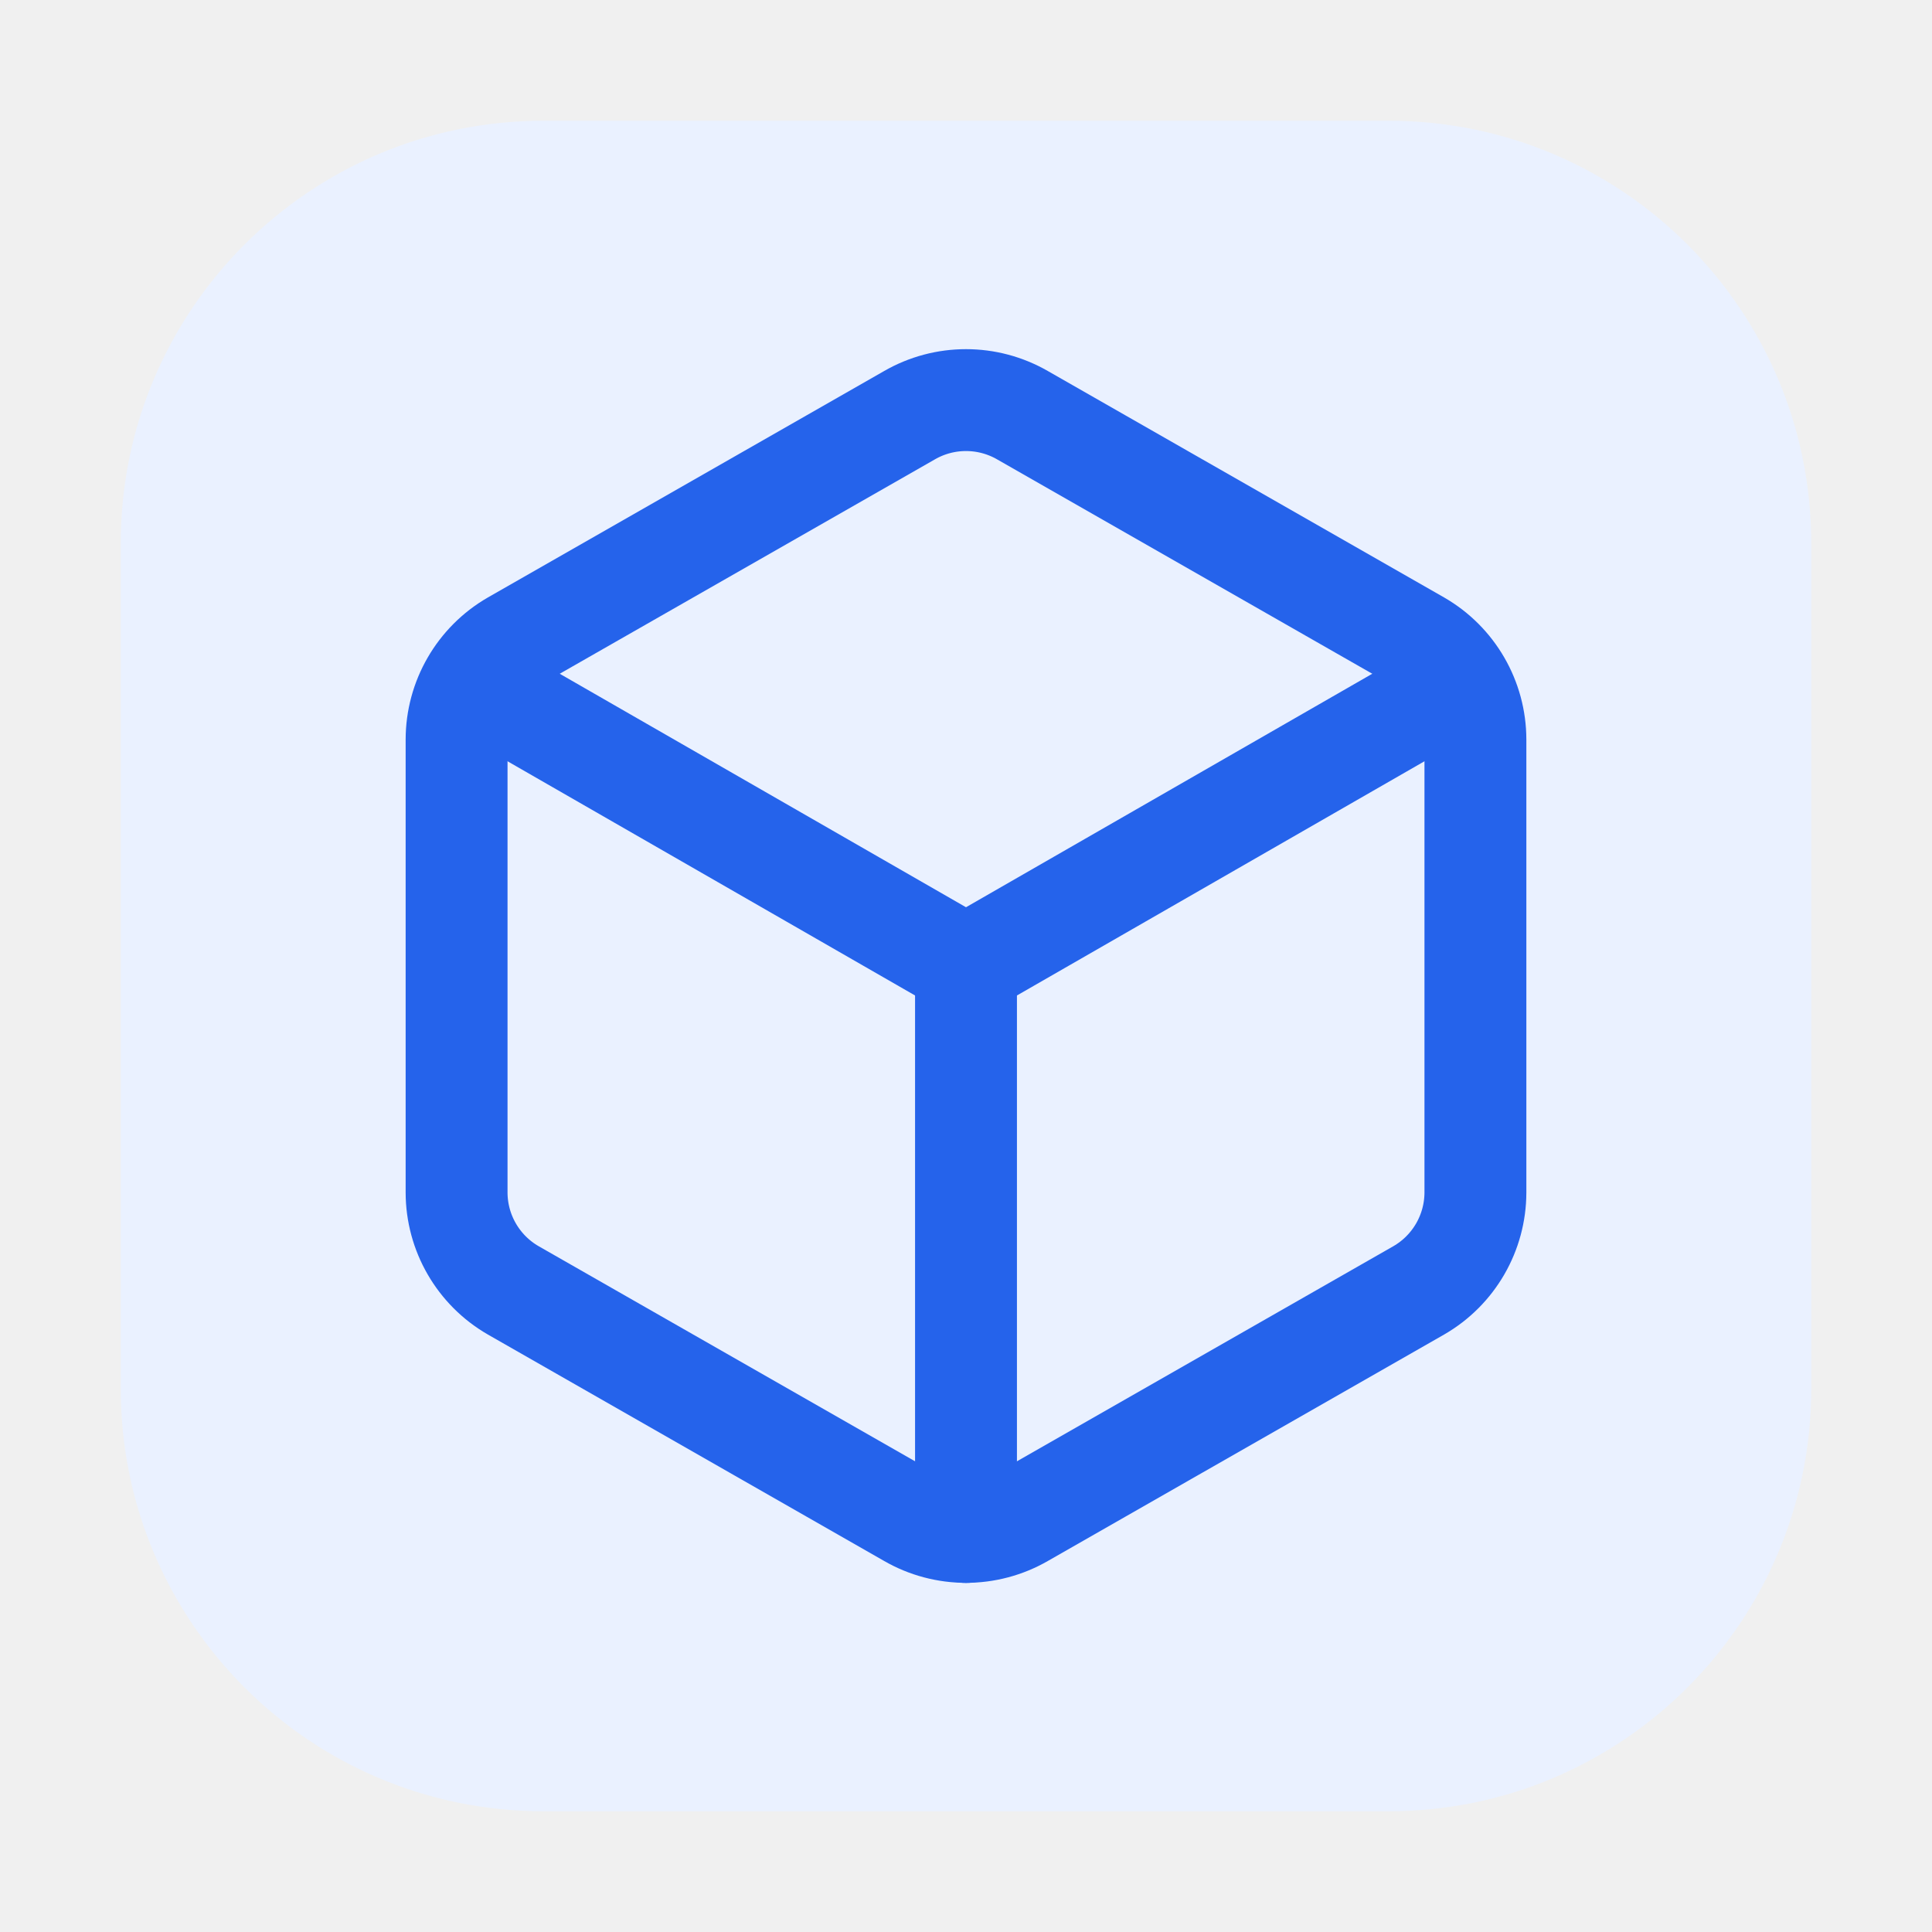
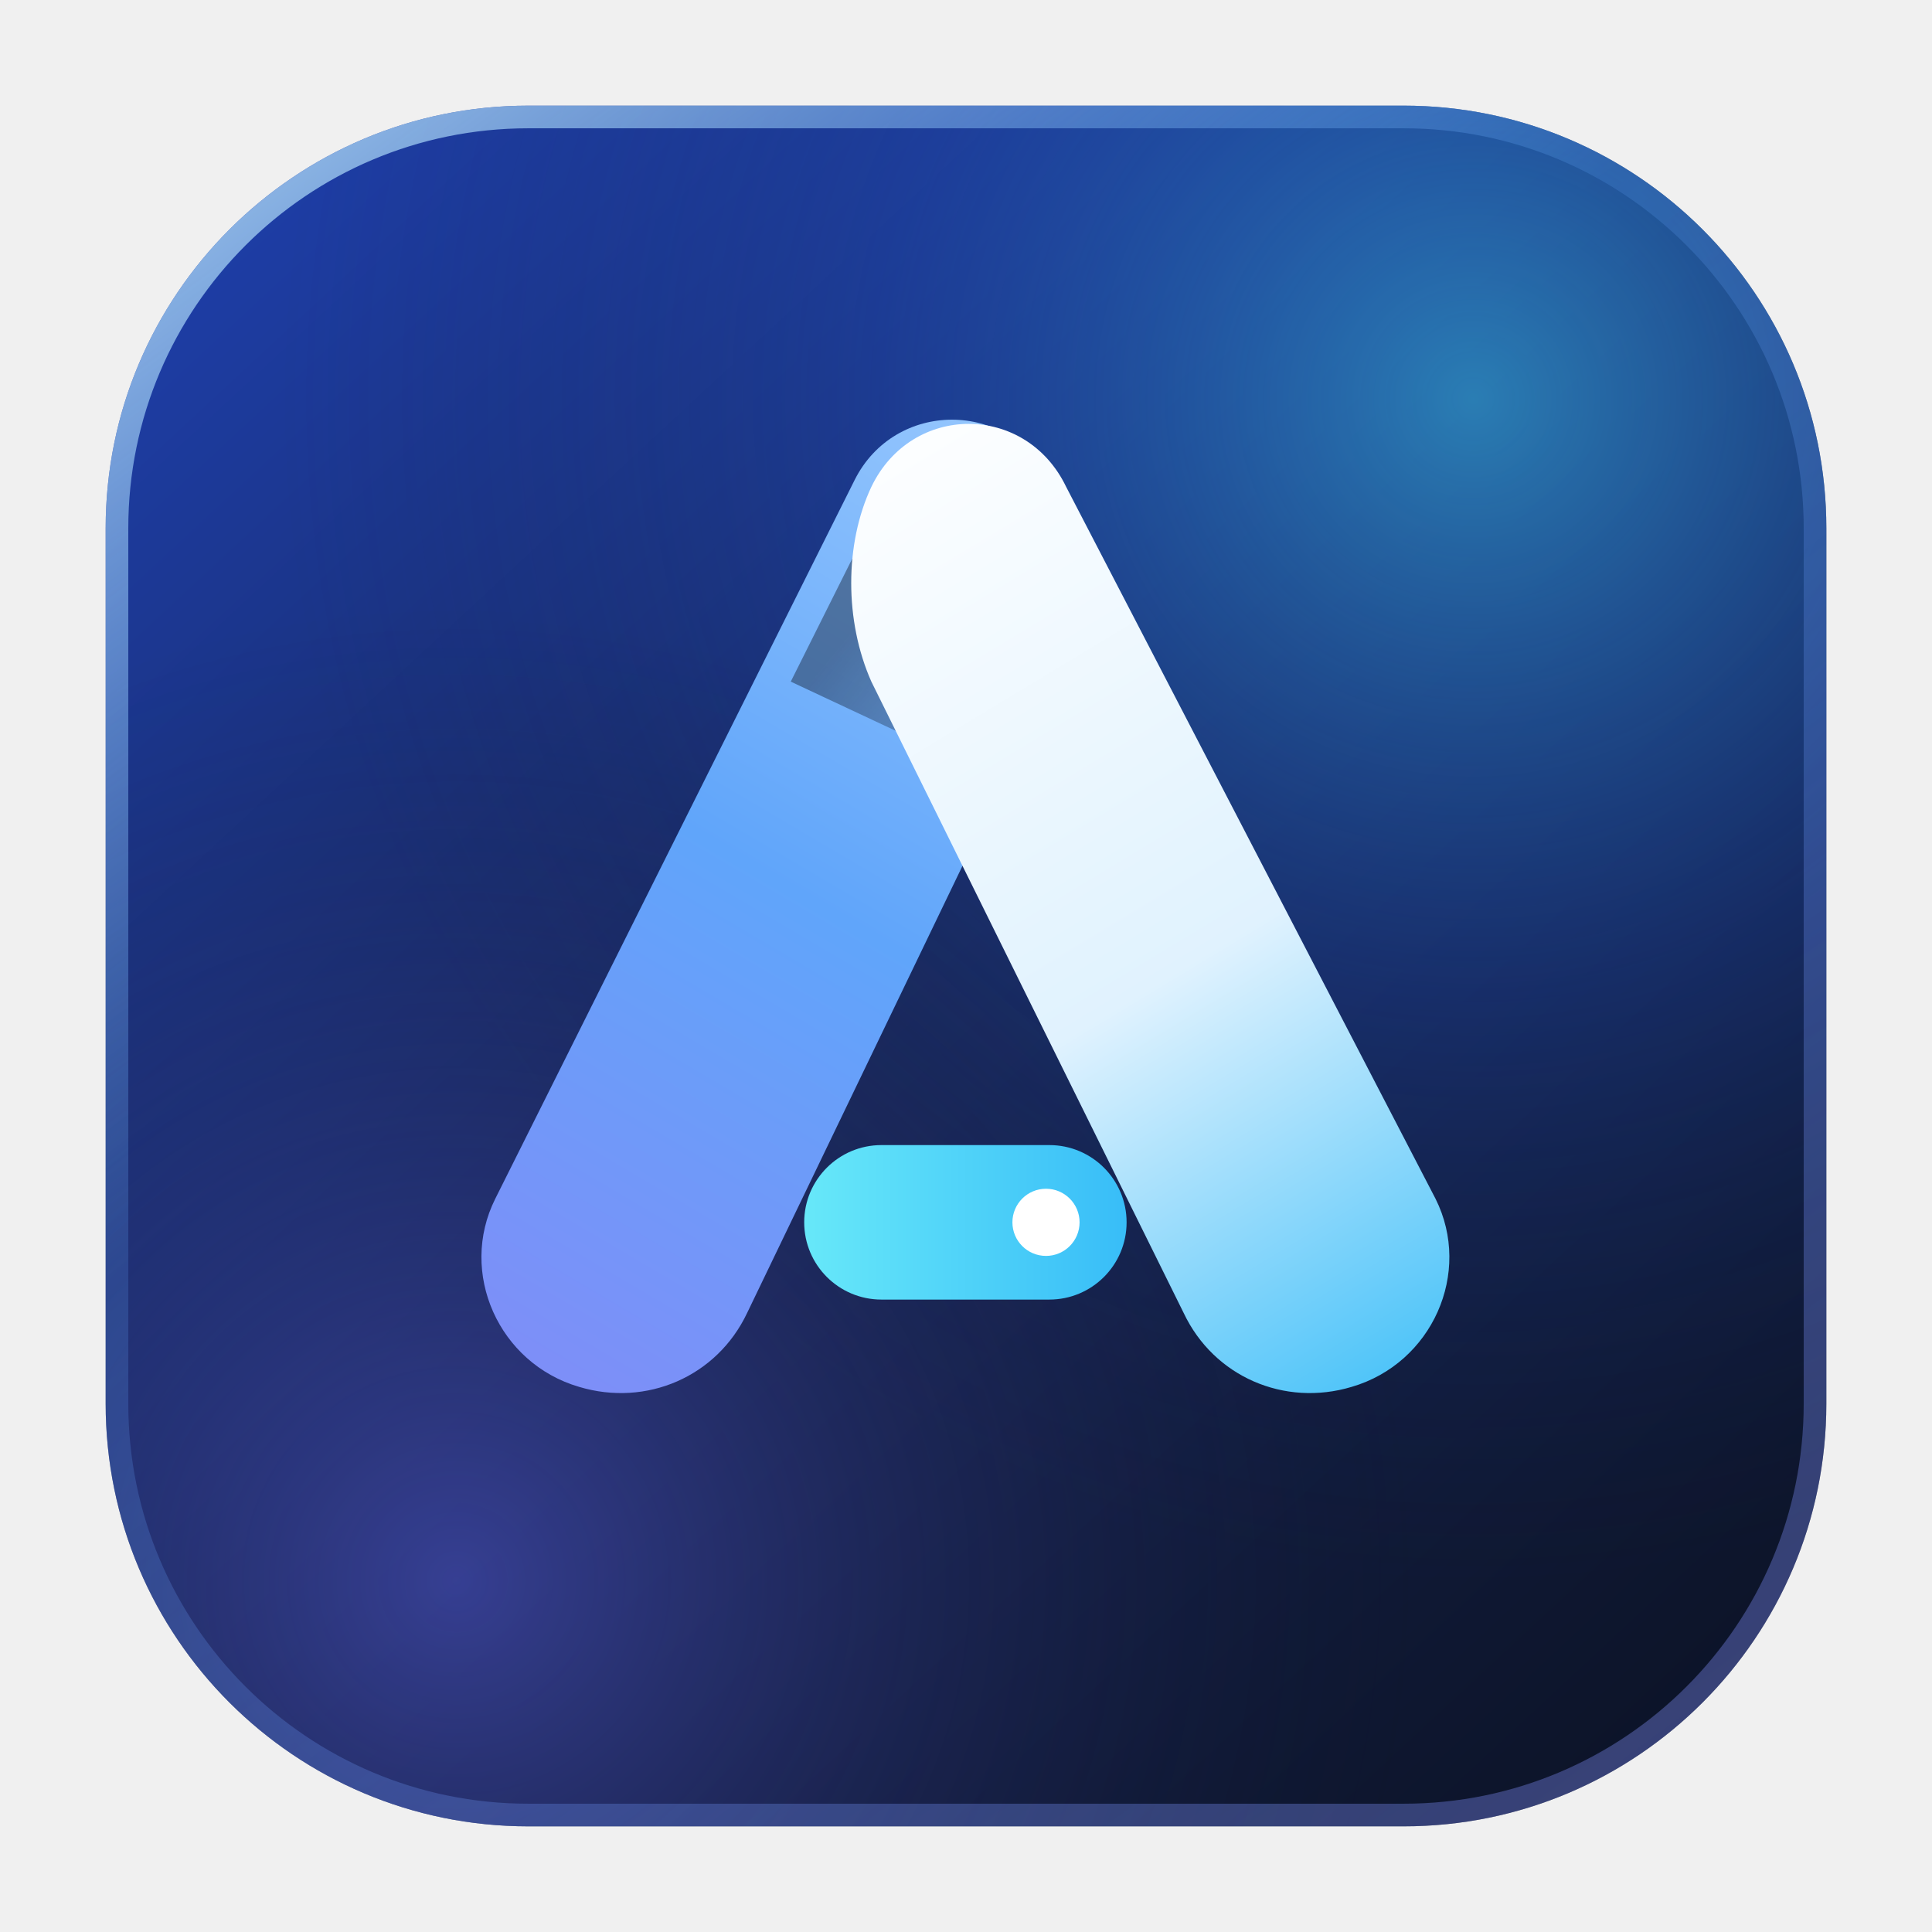
- <svg xmlns="http://www.w3.org/2000/svg" viewBox="0 0 512 512">
-   <rect x="32" y="32" width="448" height="448" rx="112" fill="#EAF1FF" />
-   <g transform="translate(76 76) scale(15)" fill="none" stroke="#2563EB" stroke-width="1.8" stroke-linecap="round" stroke-linejoin="round">
-     <path d="M21 8a2 2 0 0 0-1-1.73l-7-4a2 2 0 0 0-2 0l-7 4A2 2 0 0 0 3 8v8a2 2 0 0 0 1 1.73l7 4a2 2 0 0 0 2 0l7-4A2 2 0 0 0 21 16Z" />
-     <path d="m3.3 7 8.7 5 8.7-5" />
-     <path d="M12 22V12" />
+ <svg xmlns="http://www.w3.org/2000/svg" viewBox="0 0 512 512" fill="none">
+   <defs>
+     <linearGradient id="bg-base" x1="48" y1="32" x2="464" y2="480" gradientUnits="userSpaceOnUse">
+       <stop offset="0%" stop-color="#1E40AF" />
+       <stop offset="48%" stop-color="#172554" />
+       <stop offset="100%" stop-color="#0B1224" />
+     </linearGradient>
+     <radialGradient id="bg-glow-tr" cx="0" cy="0" r="1" gradientUnits="userSpaceOnUse" gradientTransform="translate(392 104) rotate(135) scale(320)">
+       <stop offset="0%" stop-color="#38BDF8" stop-opacity="0.58" />
+       <stop offset="50%" stop-color="#2563EB" stop-opacity="0.22" />
+       <stop offset="100%" stop-color="#172554" stop-opacity="0" />
+     </radialGradient>
+     <radialGradient id="bg-glow-bl" cx="0" cy="0" r="1" gradientUnits="userSpaceOnUse" gradientTransform="translate(120 420) rotate(-30) scale(260)">
+       <stop offset="0%" stop-color="#6366F1" stop-opacity="0.42" />
+       <stop offset="100%" stop-color="#0B1224" stop-opacity="0" />
+     </radialGradient>
+     <linearGradient id="border-sheen" x1="88" y1="28" x2="424" y2="484" gradientUnits="userSpaceOnUse">
+       <stop offset="0%" stop-color="#BAE6FD" stop-opacity="0.72" />
+       <stop offset="38%" stop-color="#60A5FA" stop-opacity="0.2" />
+       <stop offset="100%" stop-color="#818CF8" stop-opacity="0.38" />
+     </linearGradient>
+     <linearGradient id="app-left-wing" x1="112" y1="392" x2="278" y2="110" gradientUnits="userSpaceOnUse">
+       <stop offset="0%" stop-color="#818CF8" />
+       <stop offset="55%" stop-color="#60A5FA" />
+       <stop offset="100%" stop-color="#93C5FD" />
+     </linearGradient>
+     <linearGradient id="app-right-wing" x1="224" y1="96" x2="404" y2="394" gradientUnits="userSpaceOnUse">
+       <stop offset="0%" stop-color="#FFFFFF" />
+       <stop offset="55%" stop-color="#E0F2FE" />
+       <stop offset="100%" stop-color="#38BDF8" />
+     </linearGradient>
+     <linearGradient id="app-bridge" x1="208" y1="337" x2="304" y2="337" gradientUnits="userSpaceOnUse">
+       <stop offset="0%" stop-color="#67E8F9" />
+       <stop offset="100%" stop-color="#38BDF8" />
+     </linearGradient>
+     <linearGradient id="app-fold-shadow" x1="216" y1="168" x2="294" y2="232" gradientUnits="userSpaceOnUse">
+       <stop offset="0%" stop-color="#0B1224" stop-opacity="0.42" />
+       <stop offset="100%" stop-color="#0B1224" stop-opacity="0" />
+     </linearGradient>
+   </defs>
+   <rect x="28" y="28" width="456" height="456" rx="112" fill="url(#bg-base)" />
+   <rect x="28" y="28" width="456" height="456" rx="112" fill="url(#bg-glow-tr)" />
+   <rect x="28" y="28" width="456" height="456" rx="112" fill="url(#bg-glow-bl)" />
+   <rect x="31" y="31" width="450" height="450" rx="109" stroke="url(#border-sheen)" stroke-width="6" />
+   <g transform="translate(28 24) scale(0.89)">
+     <path d="M223 116 C235 92 269 92 281 116 L296 146 L191 364 C182 383 161 392 141 386 C117 379 105 352 116 330 L223 116 Z" fill="url(#app-left-wing)" />
+     <path d="M228 128 L292 154 L268 206 L204 176 Z" fill="url(#app-fold-shadow)" />
+     <path d="M228 118 C240 93 274 93 286 118 L396 330 C407 352 395 379 371 386 C351 392 330 383 321 364 L228 176 C220 158 220 135 228 118 Z" fill="url(#app-right-wing)" />
+     <rect x="208" y="314" width="96" height="46" rx="23" fill="url(#app-bridge)" />
+     <circle cx="280" cy="337" r="10" fill="#FFFFFF" />
  </g>
</svg>
